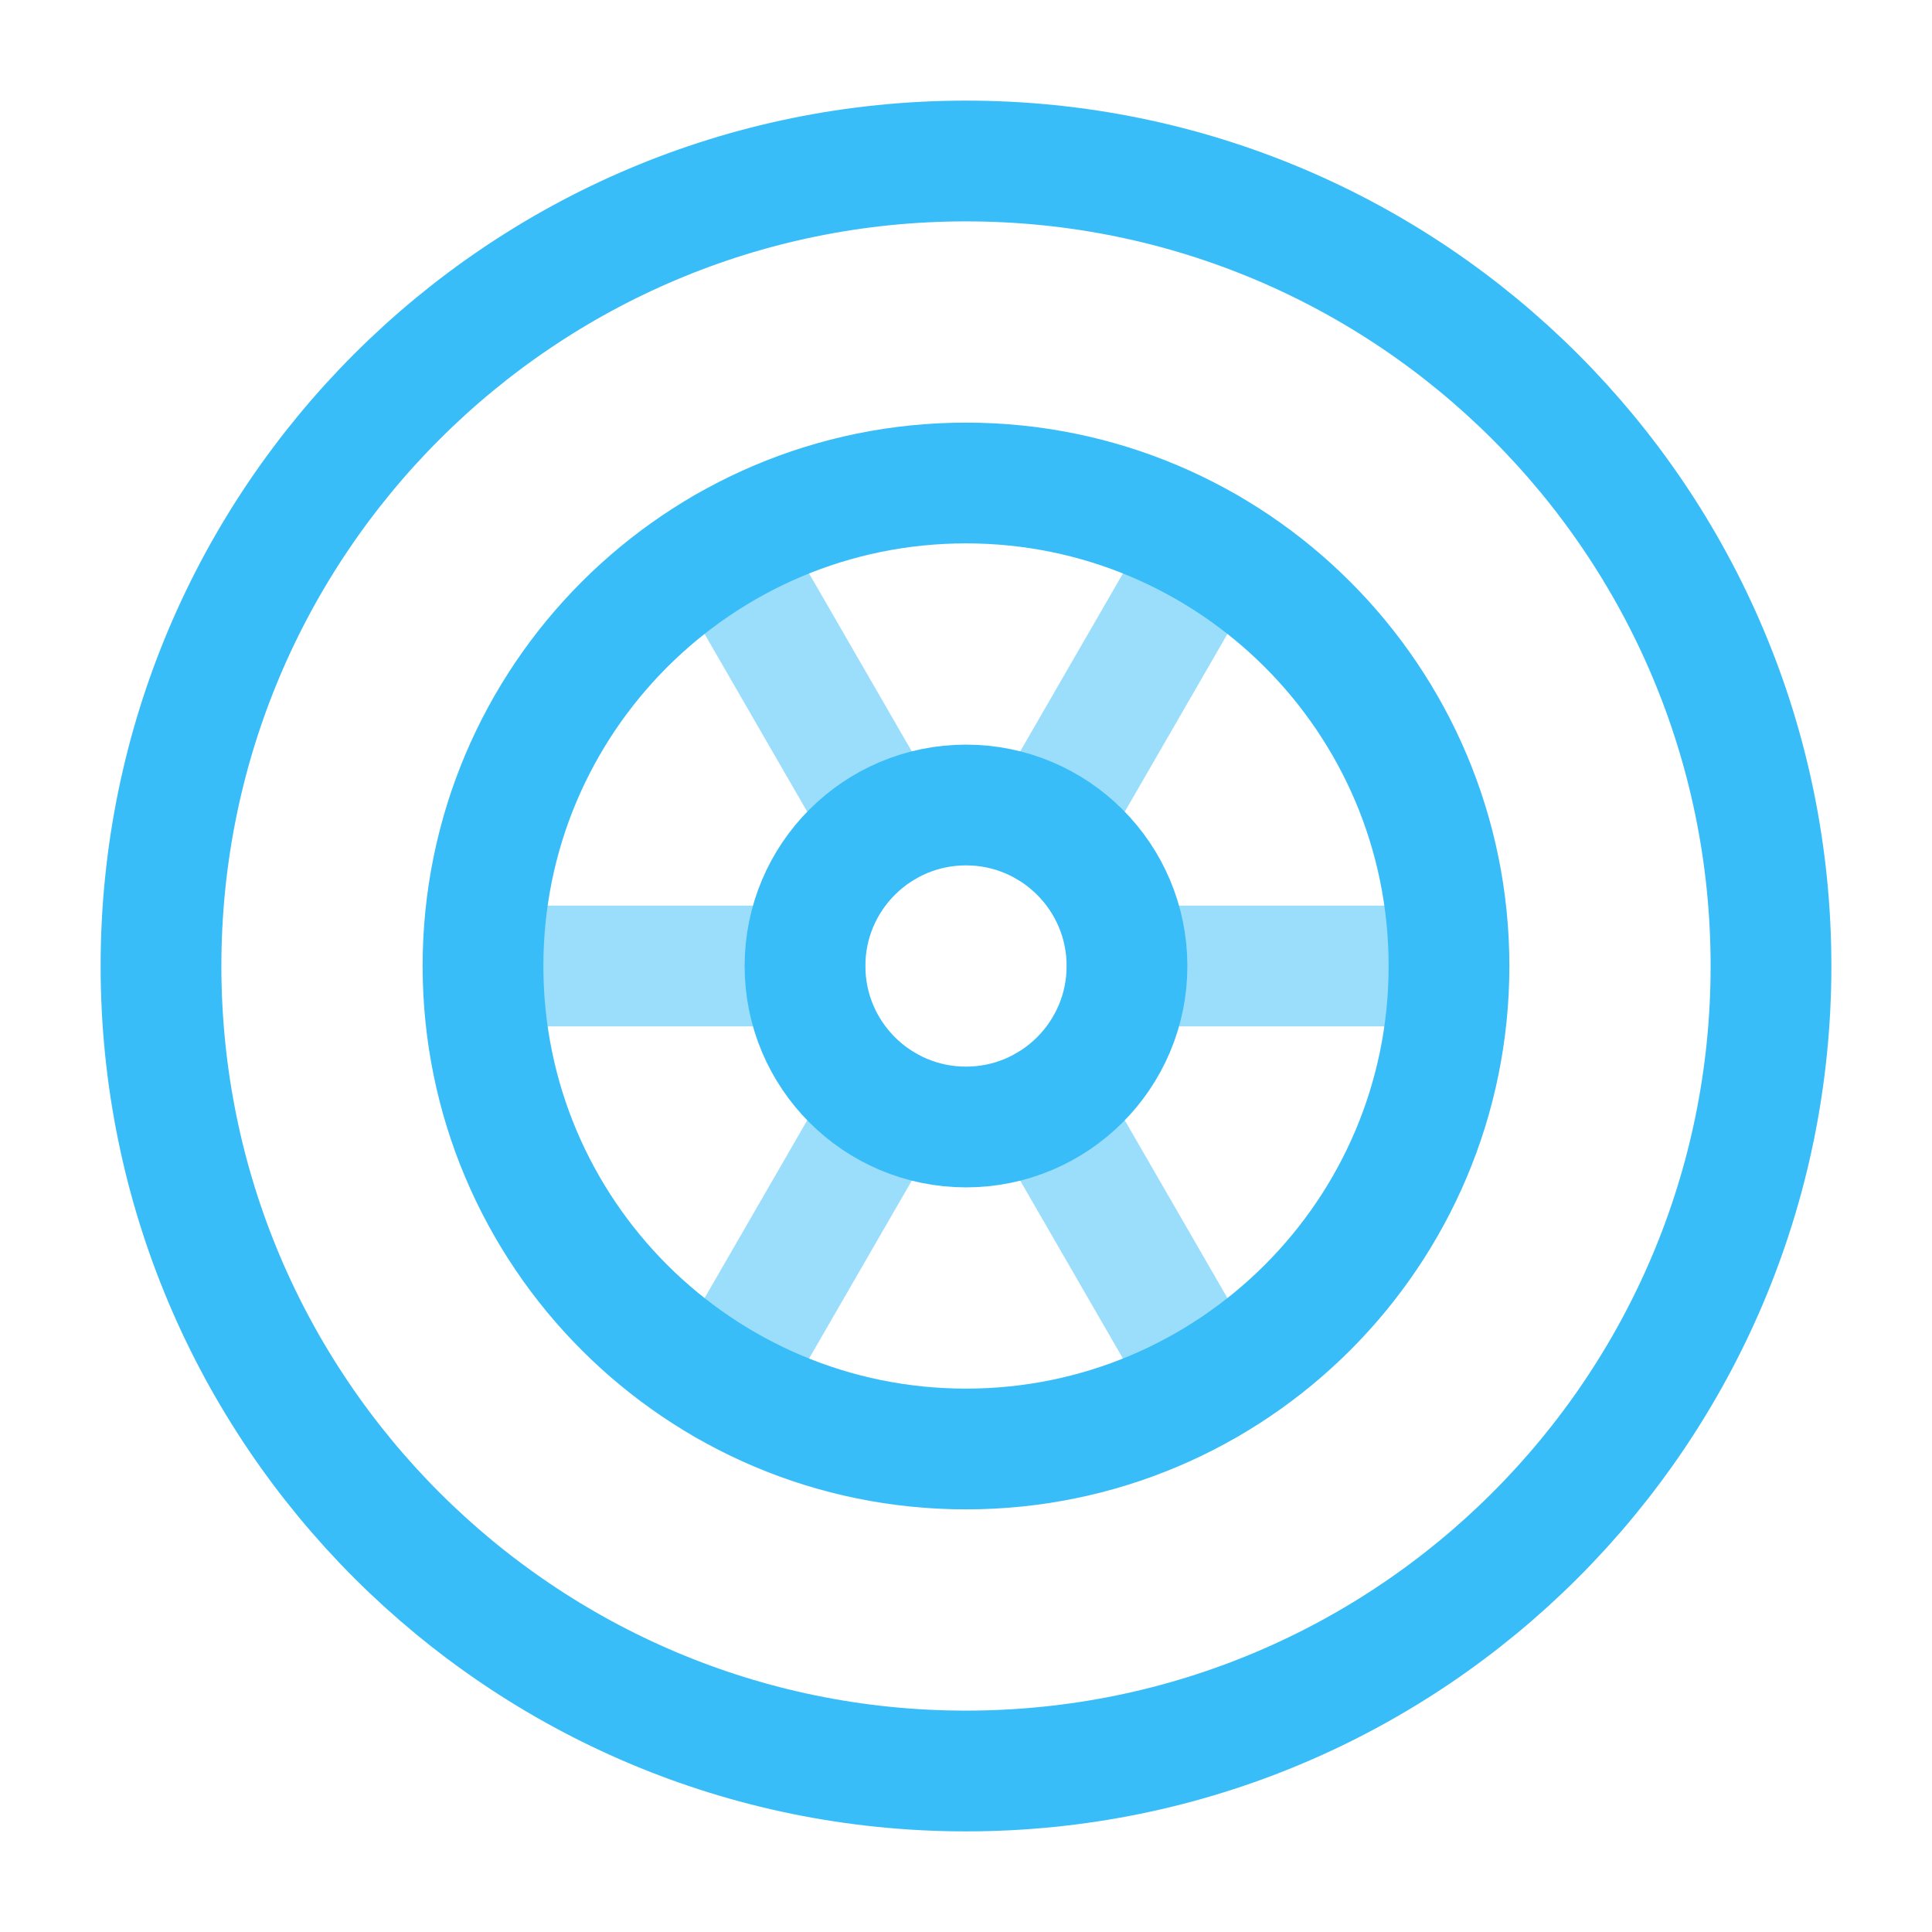
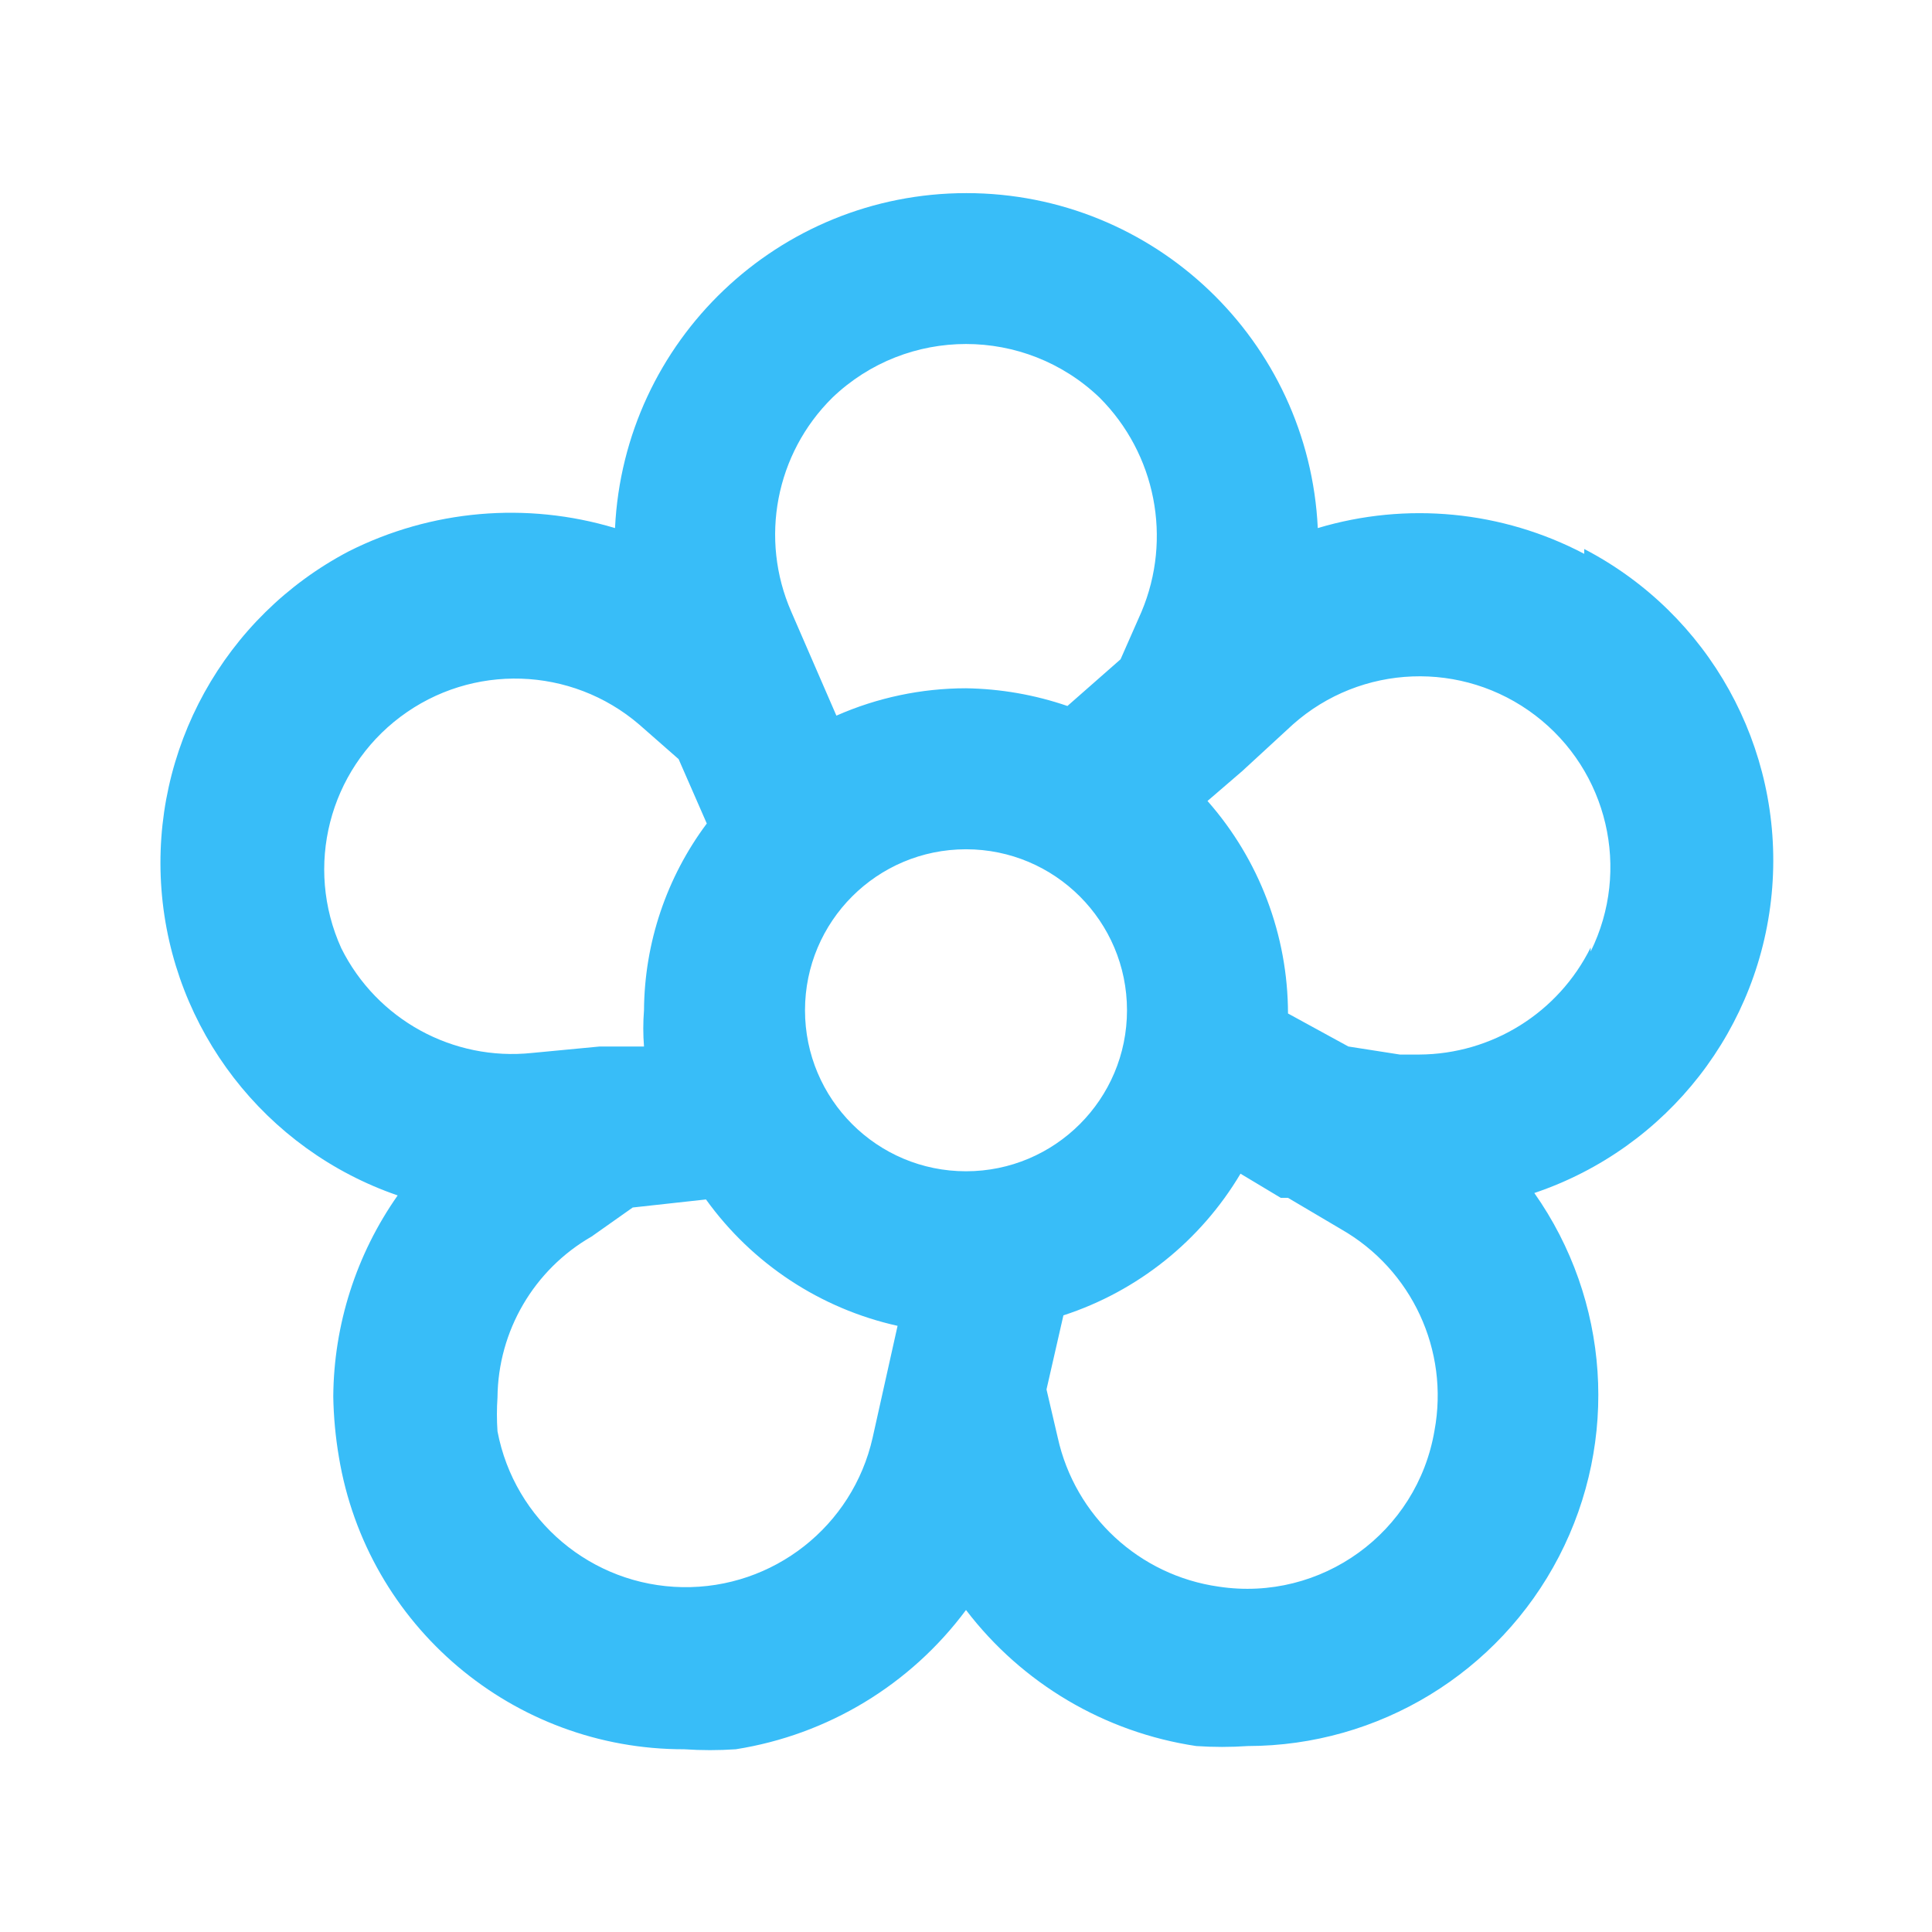
<svg xmlns="http://www.w3.org/2000/svg" width="256" height="256" viewBox="0 0 24 24">
-   <g fill="none" stroke="#38bdf8" stroke-width="1.5">
-     <circle cx="12" cy="12" r="10" />
-     <circle cx="12" cy="12" r="6" />
-     <circle cx="12" cy="12" r="2" />
-     <path stroke-linecap="round" d="M6 12h4m4 0h4m-9 5.196l2-3.464m2-3.464l2-3.464m0 10.392l-2-3.464m-2-3.464L9 6.804" opacity="0.5" />
-   </g>
+   <path fill="#38bdf8" d="M19.68,6.88a4.4,4.4,0,0,0-3.31-.32,4.37,4.37,0,0,0-8.73,0,4.48,4.48,0,0,0-3.31.29,4.37,4.37,0,0,0,.61,8,4.4,4.4,0,0,0-.8,2.5,5,5,0,0,0,.07.75A4.34,4.34,0,0,0,8.5,21.73a4.68,4.68,0,0,0,.64,0A4.42,4.42,0,0,0,12,20a4.42,4.42,0,0,0,2.86,1.69,4.68,4.68,0,0,0,.64,0,4.36,4.36,0,0,0,3.56-6.87,4.36,4.36,0,0,0,.62-8ZM10.34,4.94a2.4,2.4,0,0,1,3.32,0,2.43,2.43,0,0,1,.52,2.66l-.26.59-.66.58A4.07,4.07,0,0,0,12,8.55a4,4,0,0,0-1.61.34L9.83,7.6A2.39,2.39,0,0,1,10.34,4.94Zm-6.1,6.84A2.37,2.37,0,0,1,7.94,9l.49.43.35.8A3.92,3.92,0,0,0,8,12.55,2.85,2.85,0,0,0,8,13l-.55,0h0l-.84.08A2.37,2.37,0,0,1,4.24,11.78Zm6.6,6.08a2.38,2.38,0,0,1-4.66-.08,3.07,3.07,0,0,1,0-.42,2.33,2.33,0,0,1,1.17-2L7.86,15l.91-.1a4,4,0,0,0,2.38,1.57ZM12,14.55a2,2,0,1,1,2-2A2,2,0,0,1,12,14.55Zm5.82,3.22a2.36,2.36,0,0,1-2.68,1.94,2.39,2.39,0,0,1-2-1.85l-.14-.6.21-.92a4,4,0,0,0,2.2-1.76l.5.3.09,0,.66.39A2.38,2.38,0,0,1,17.82,17.77Zm1.94-6a2.39,2.39,0,0,1-2.13,1.33h-.24L16.75,13,16,12.59v0a4,4,0,0,0-1-2.64l.43-.37,0,0L16.06,9a2.37,2.37,0,0,1,3.7,2.82Z" />
</svg>
